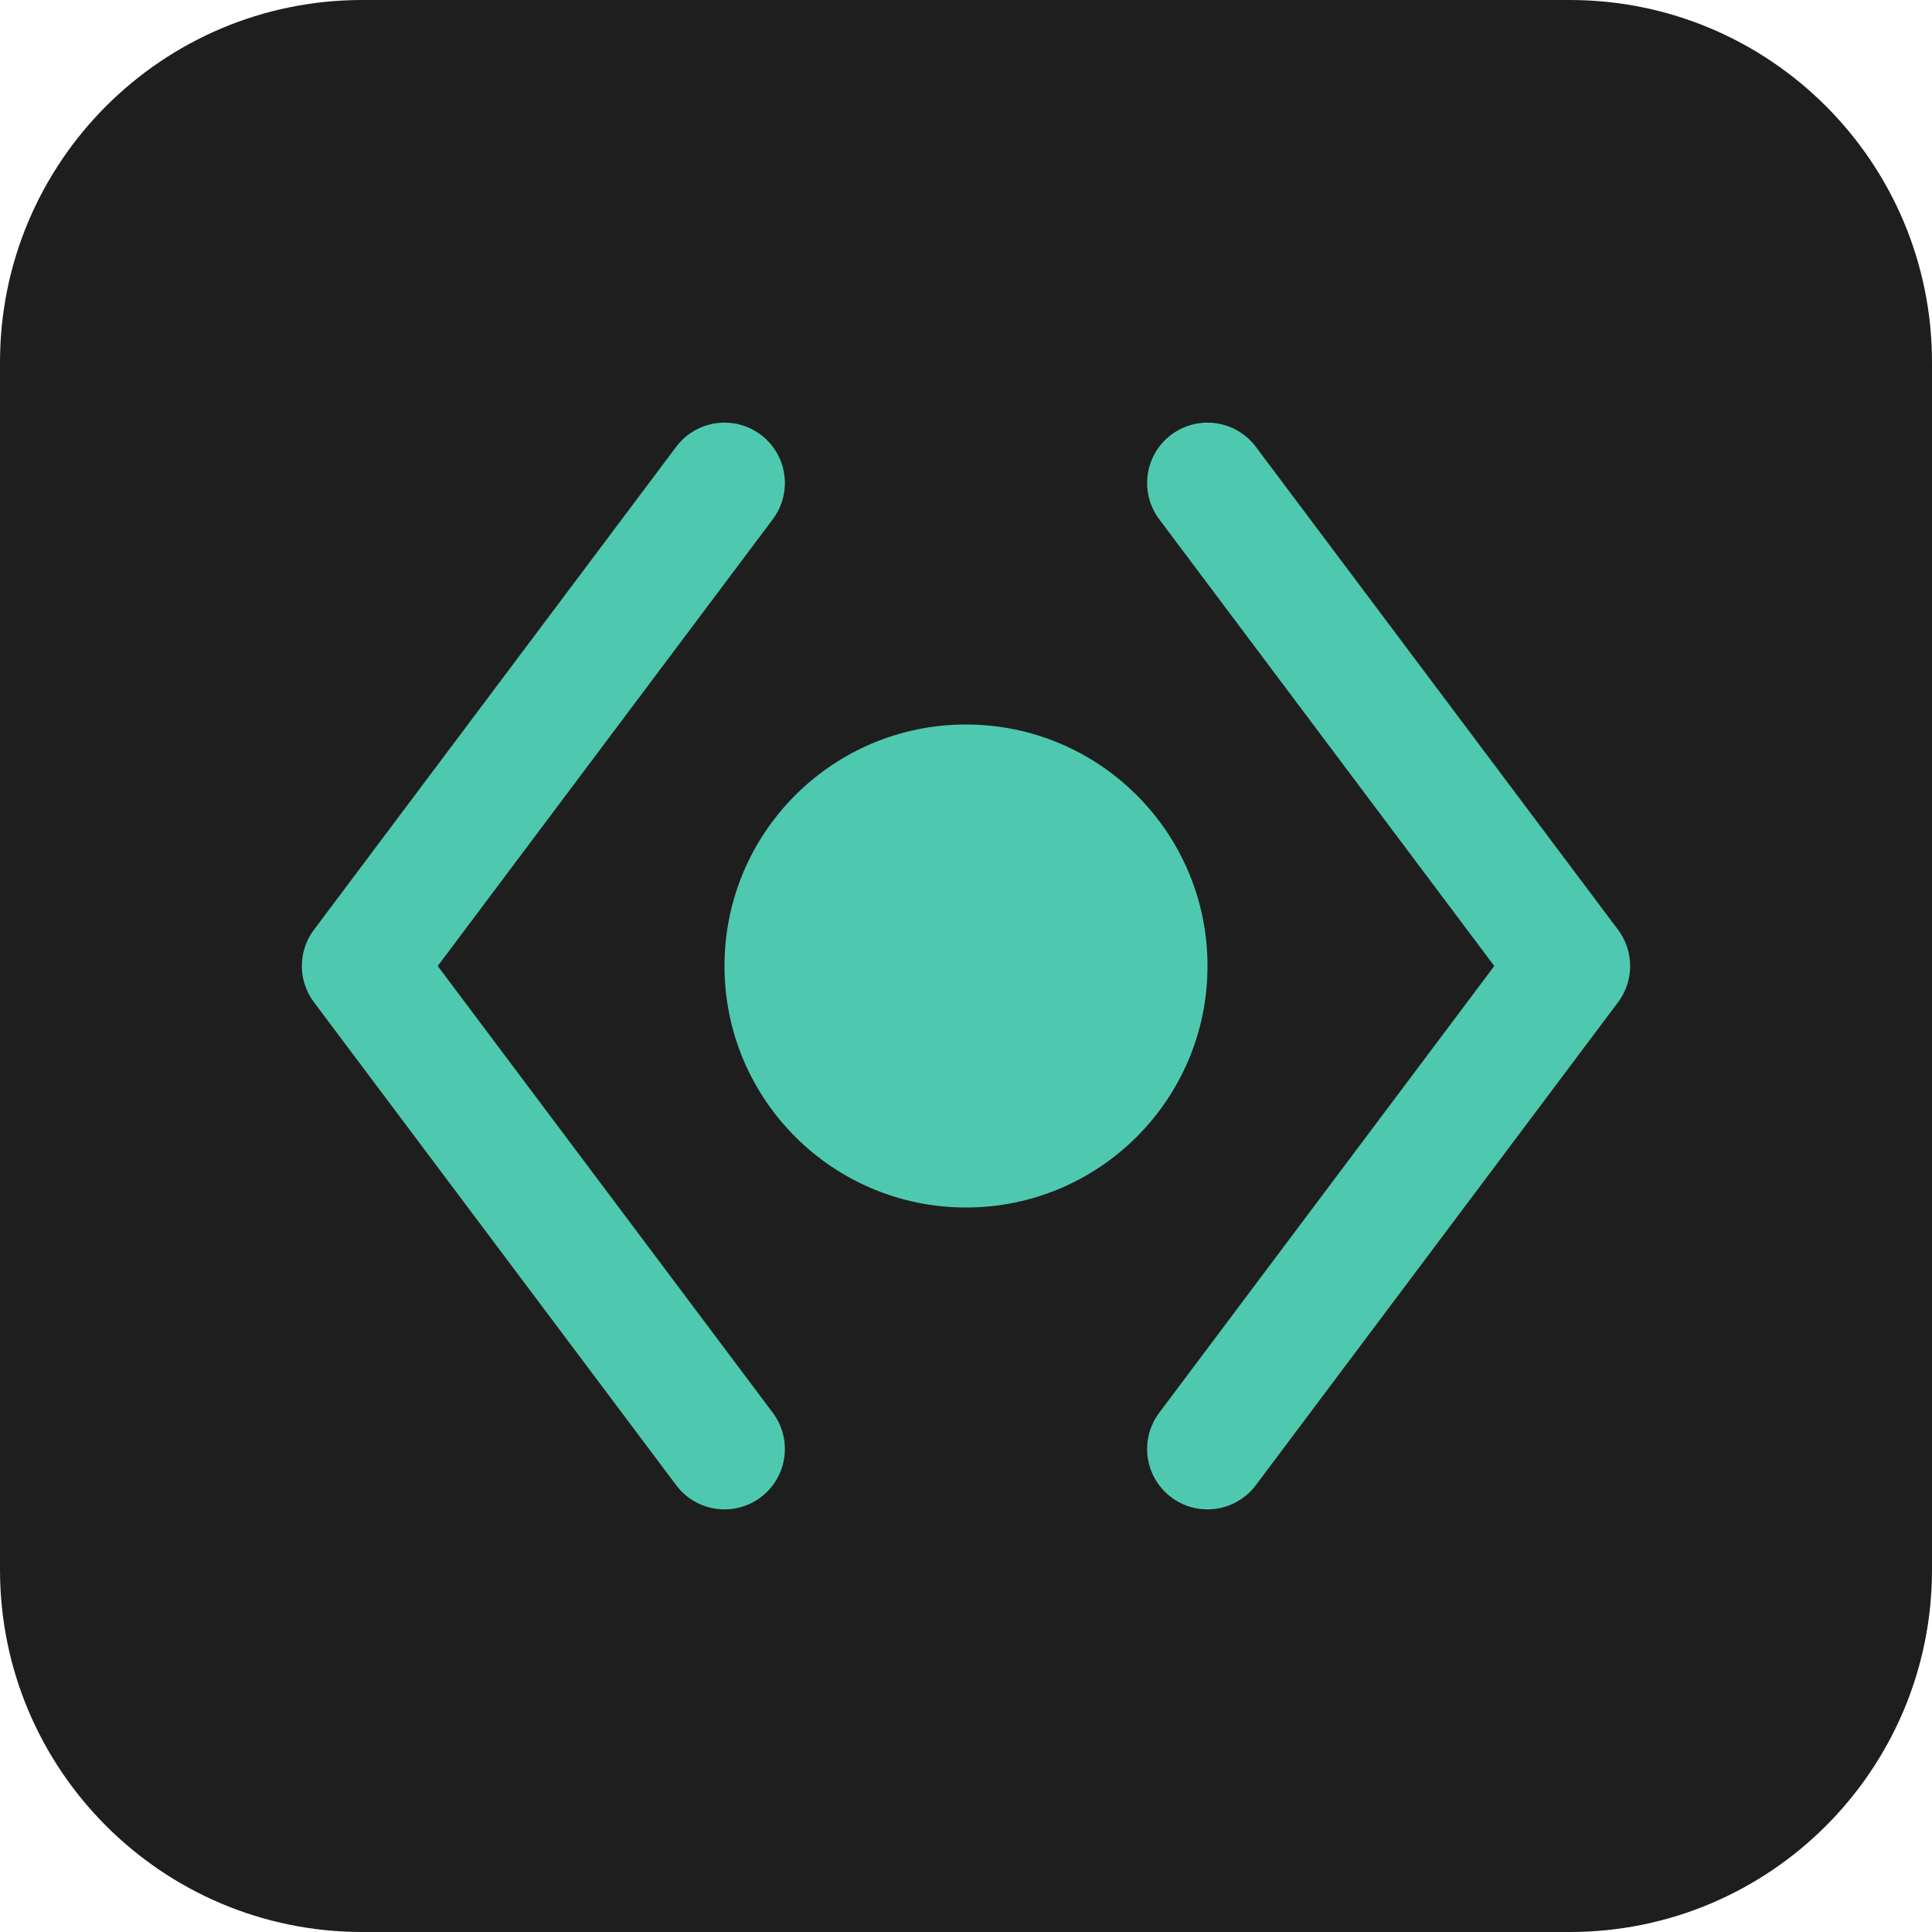
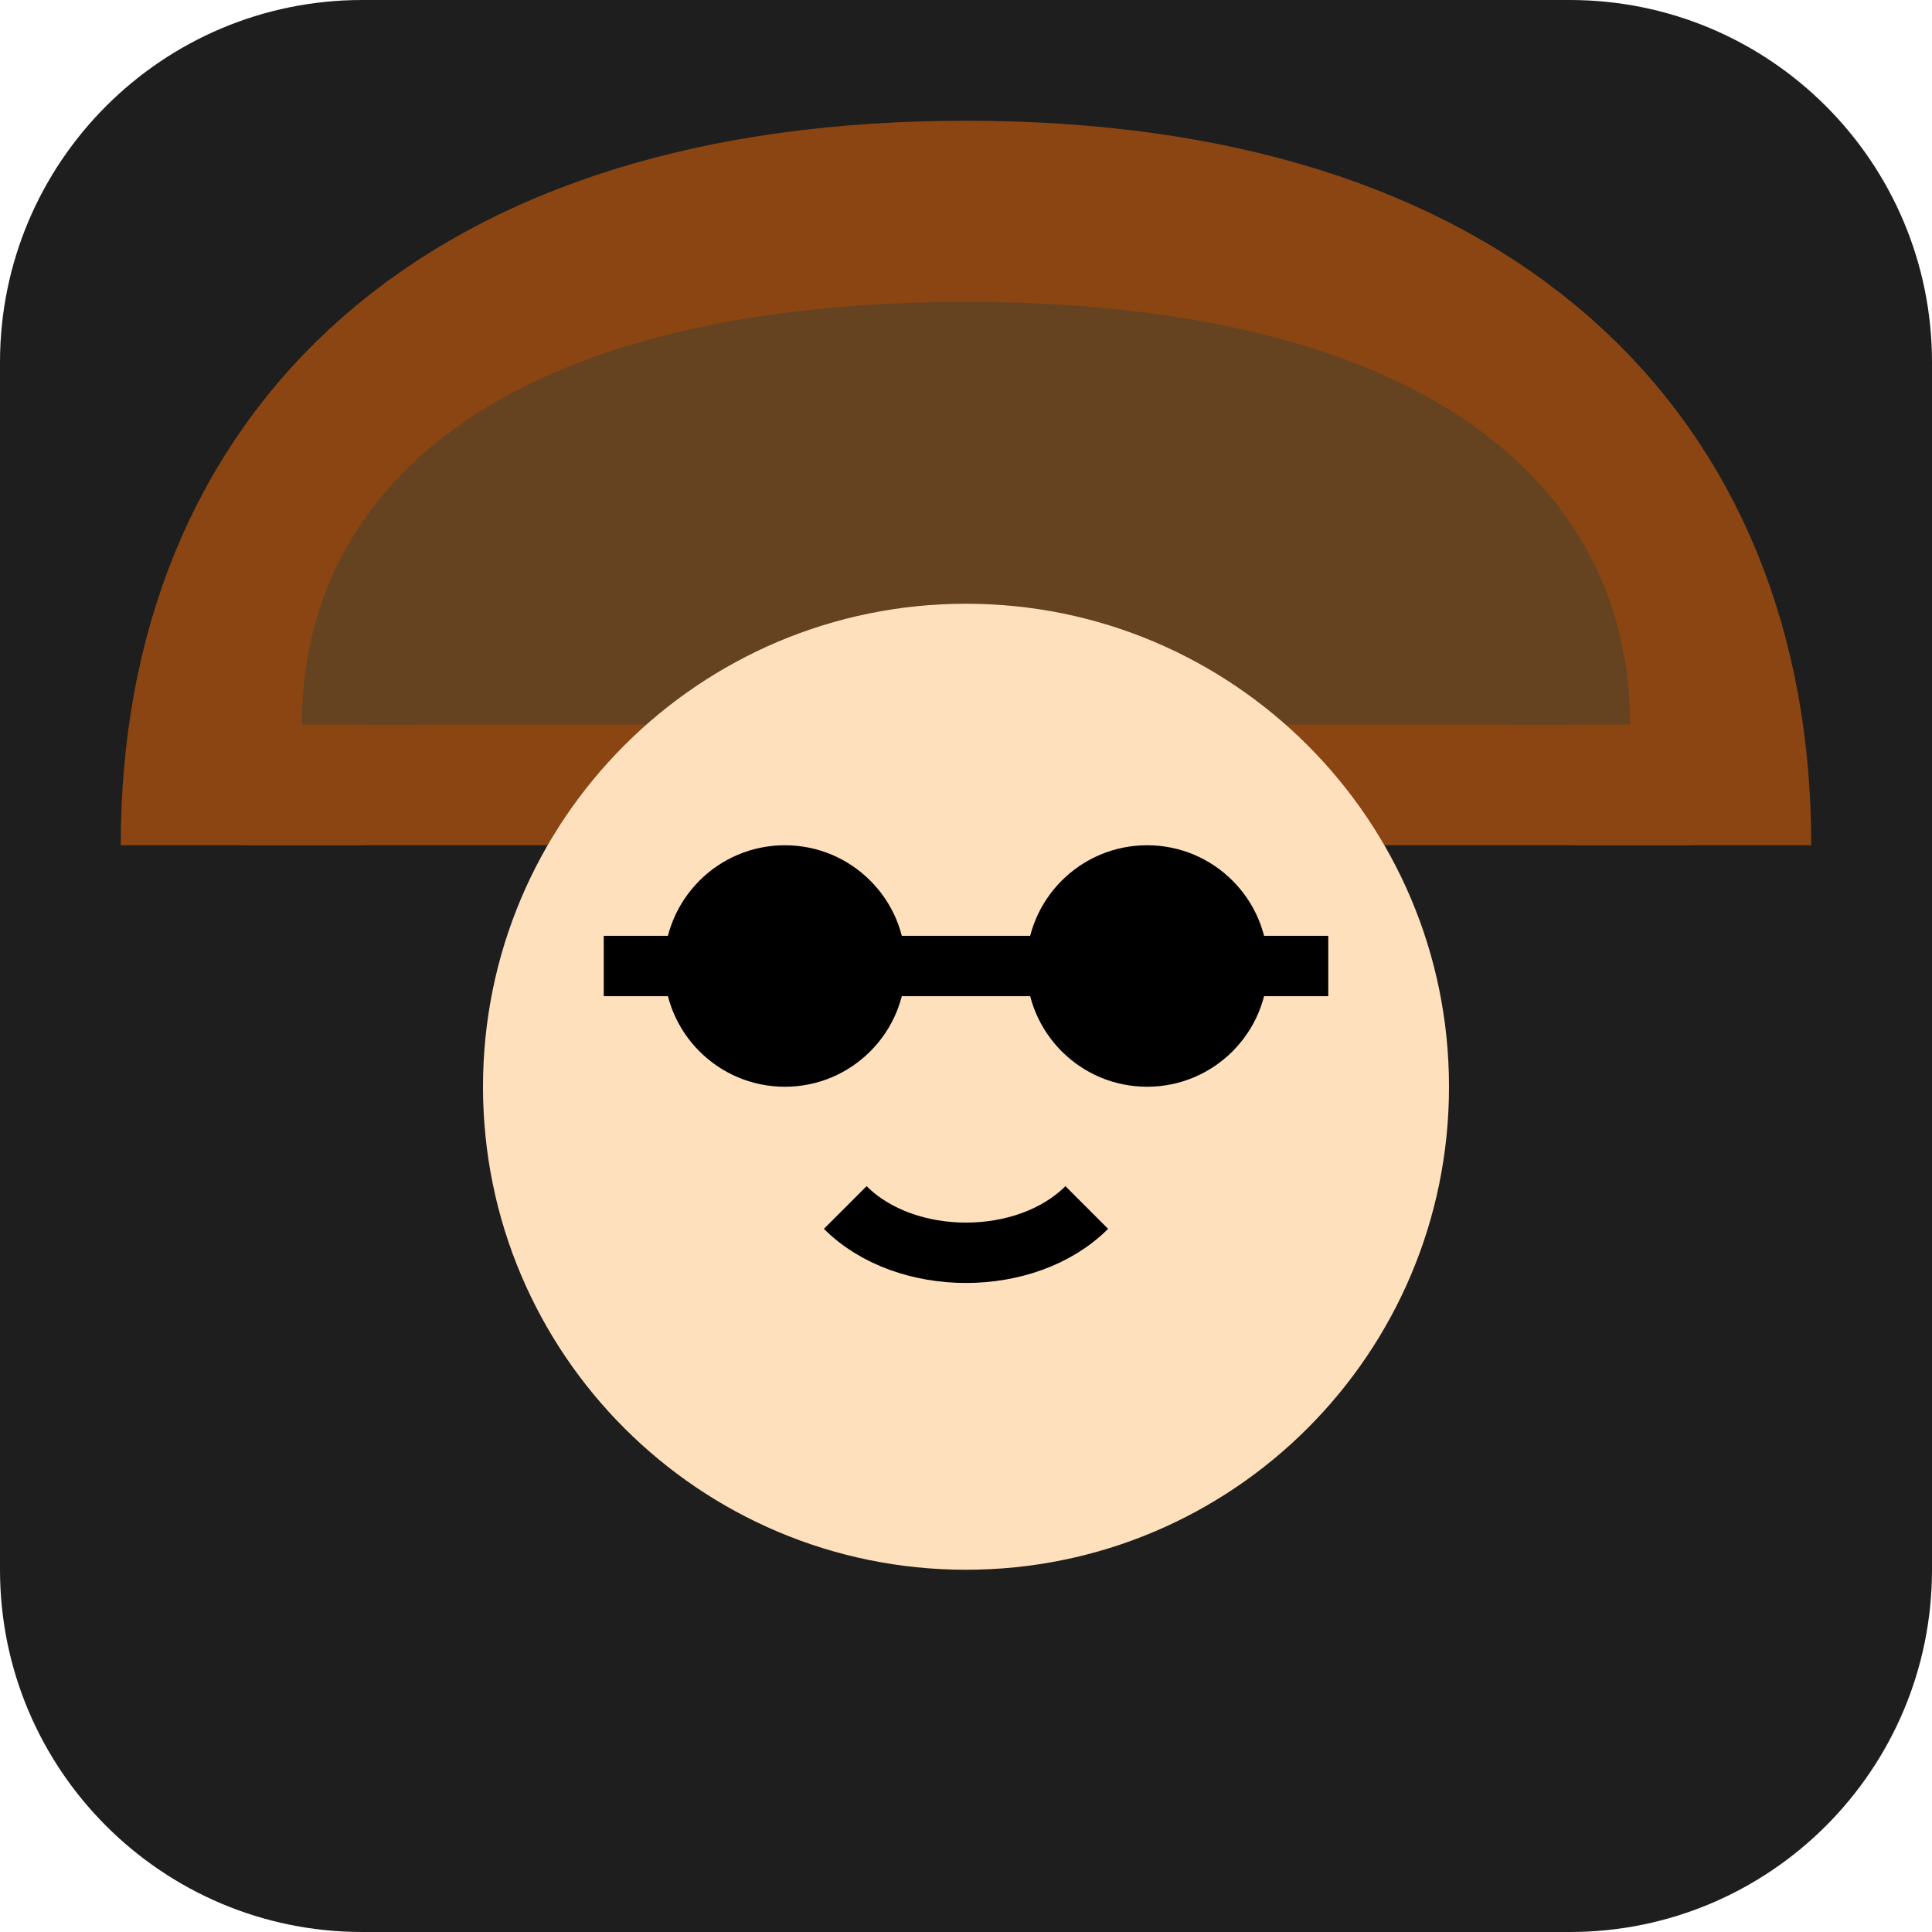
<svg xmlns="http://www.w3.org/2000/svg" width="32" height="32" viewBox="0 0 32 32" fill="none">
  <rect width="32" height="32" rx="6" fill="#1E1E1E" />
-   <path d="M12 8L6 16L12 24" stroke="#4EC9B0" stroke-width="2" stroke-linecap="round" stroke-linejoin="round" />
-   <path d="M20 8L26 16L20 24" stroke="#4EC9B0" stroke-width="2" stroke-linecap="round" stroke-linejoin="round" />
-   <circle cx="16" cy="16" r="4" fill="#4EC9B0" />
+   <path d="M4 14C4 8 8 4 16 4C24 4 28 8 28 14" stroke="#8B4513" stroke-width="4" fill="#8B4513" />
+   <path d="M6 12C6 8 10 6 16 6C22 6 26 8 26 12" stroke="#654321" stroke-width="2" fill="#654321" />
+   <circle cx="16" cy="18" r="8" fill="#FFE0BD" />
+   <path d="M10 16H22" stroke="#000000" stroke-width="1" />
+   <circle cx="13" cy="16" r="2" fill="#000000" />
+   <circle cx="19" cy="16" r="2" fill="#000000" />
+   <path d="M14 20C15 21 17 21 18 20" stroke="#000000" stroke-width="1" fill="none" />
</svg>
